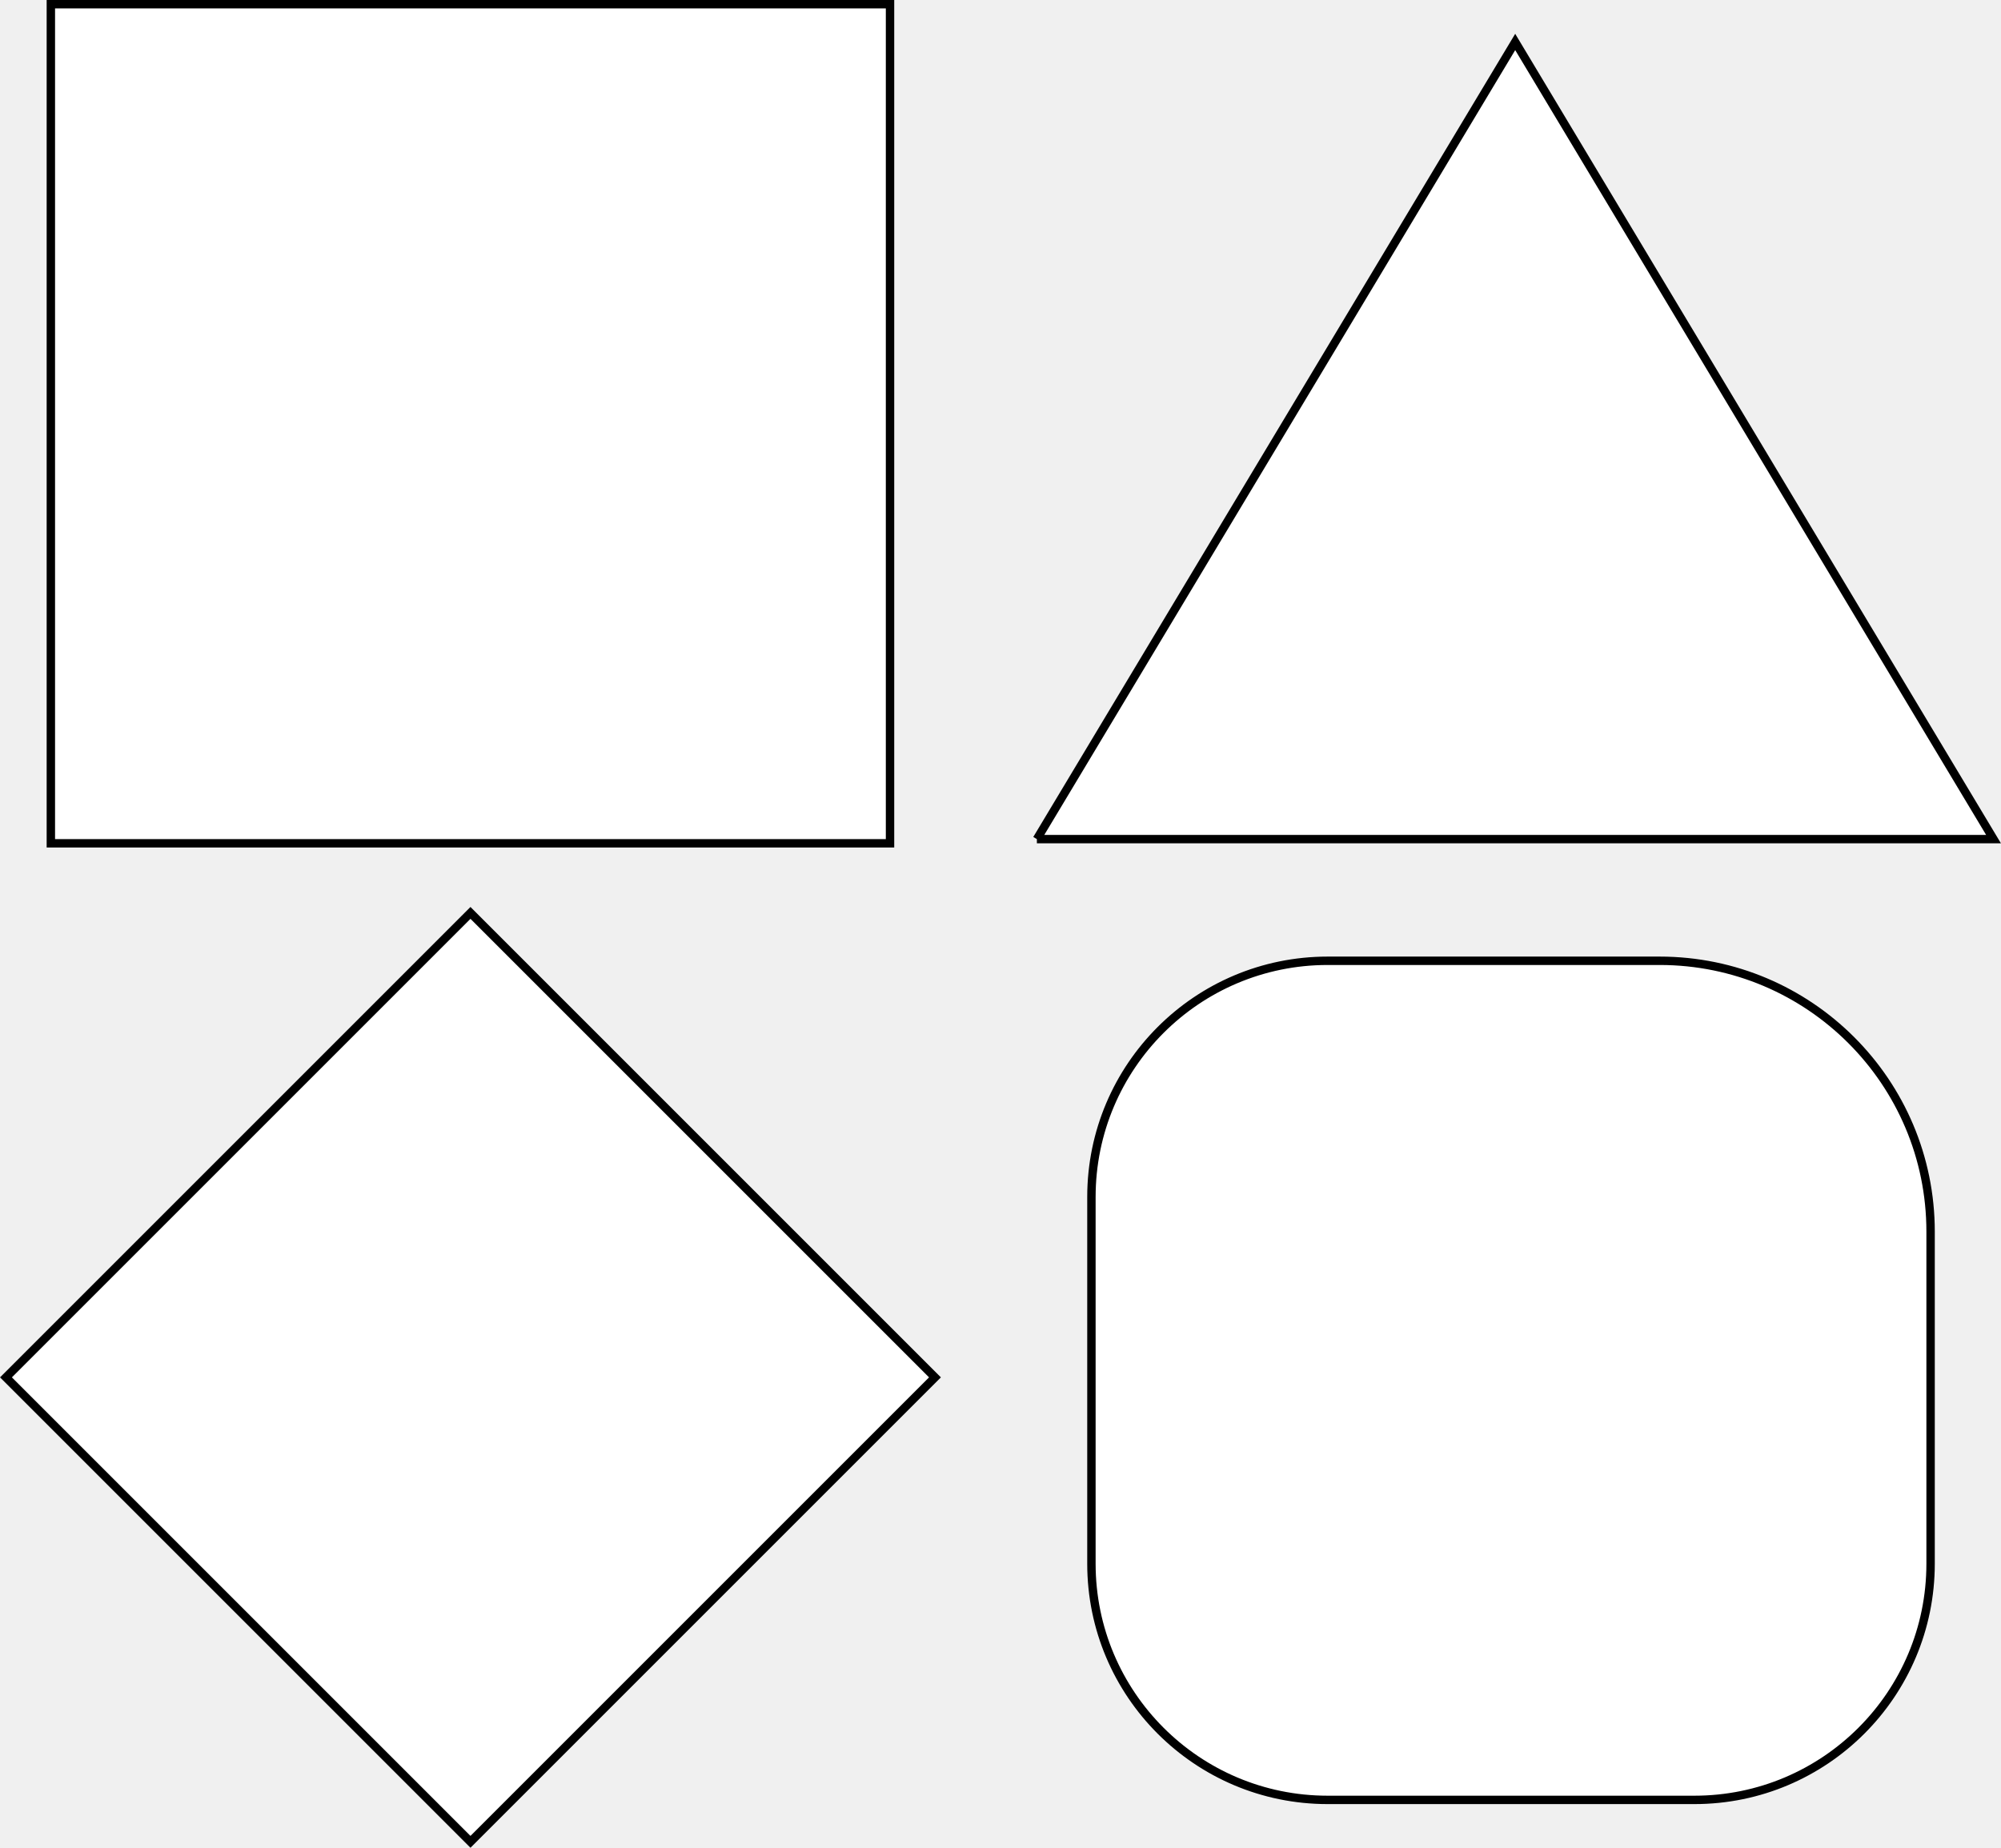
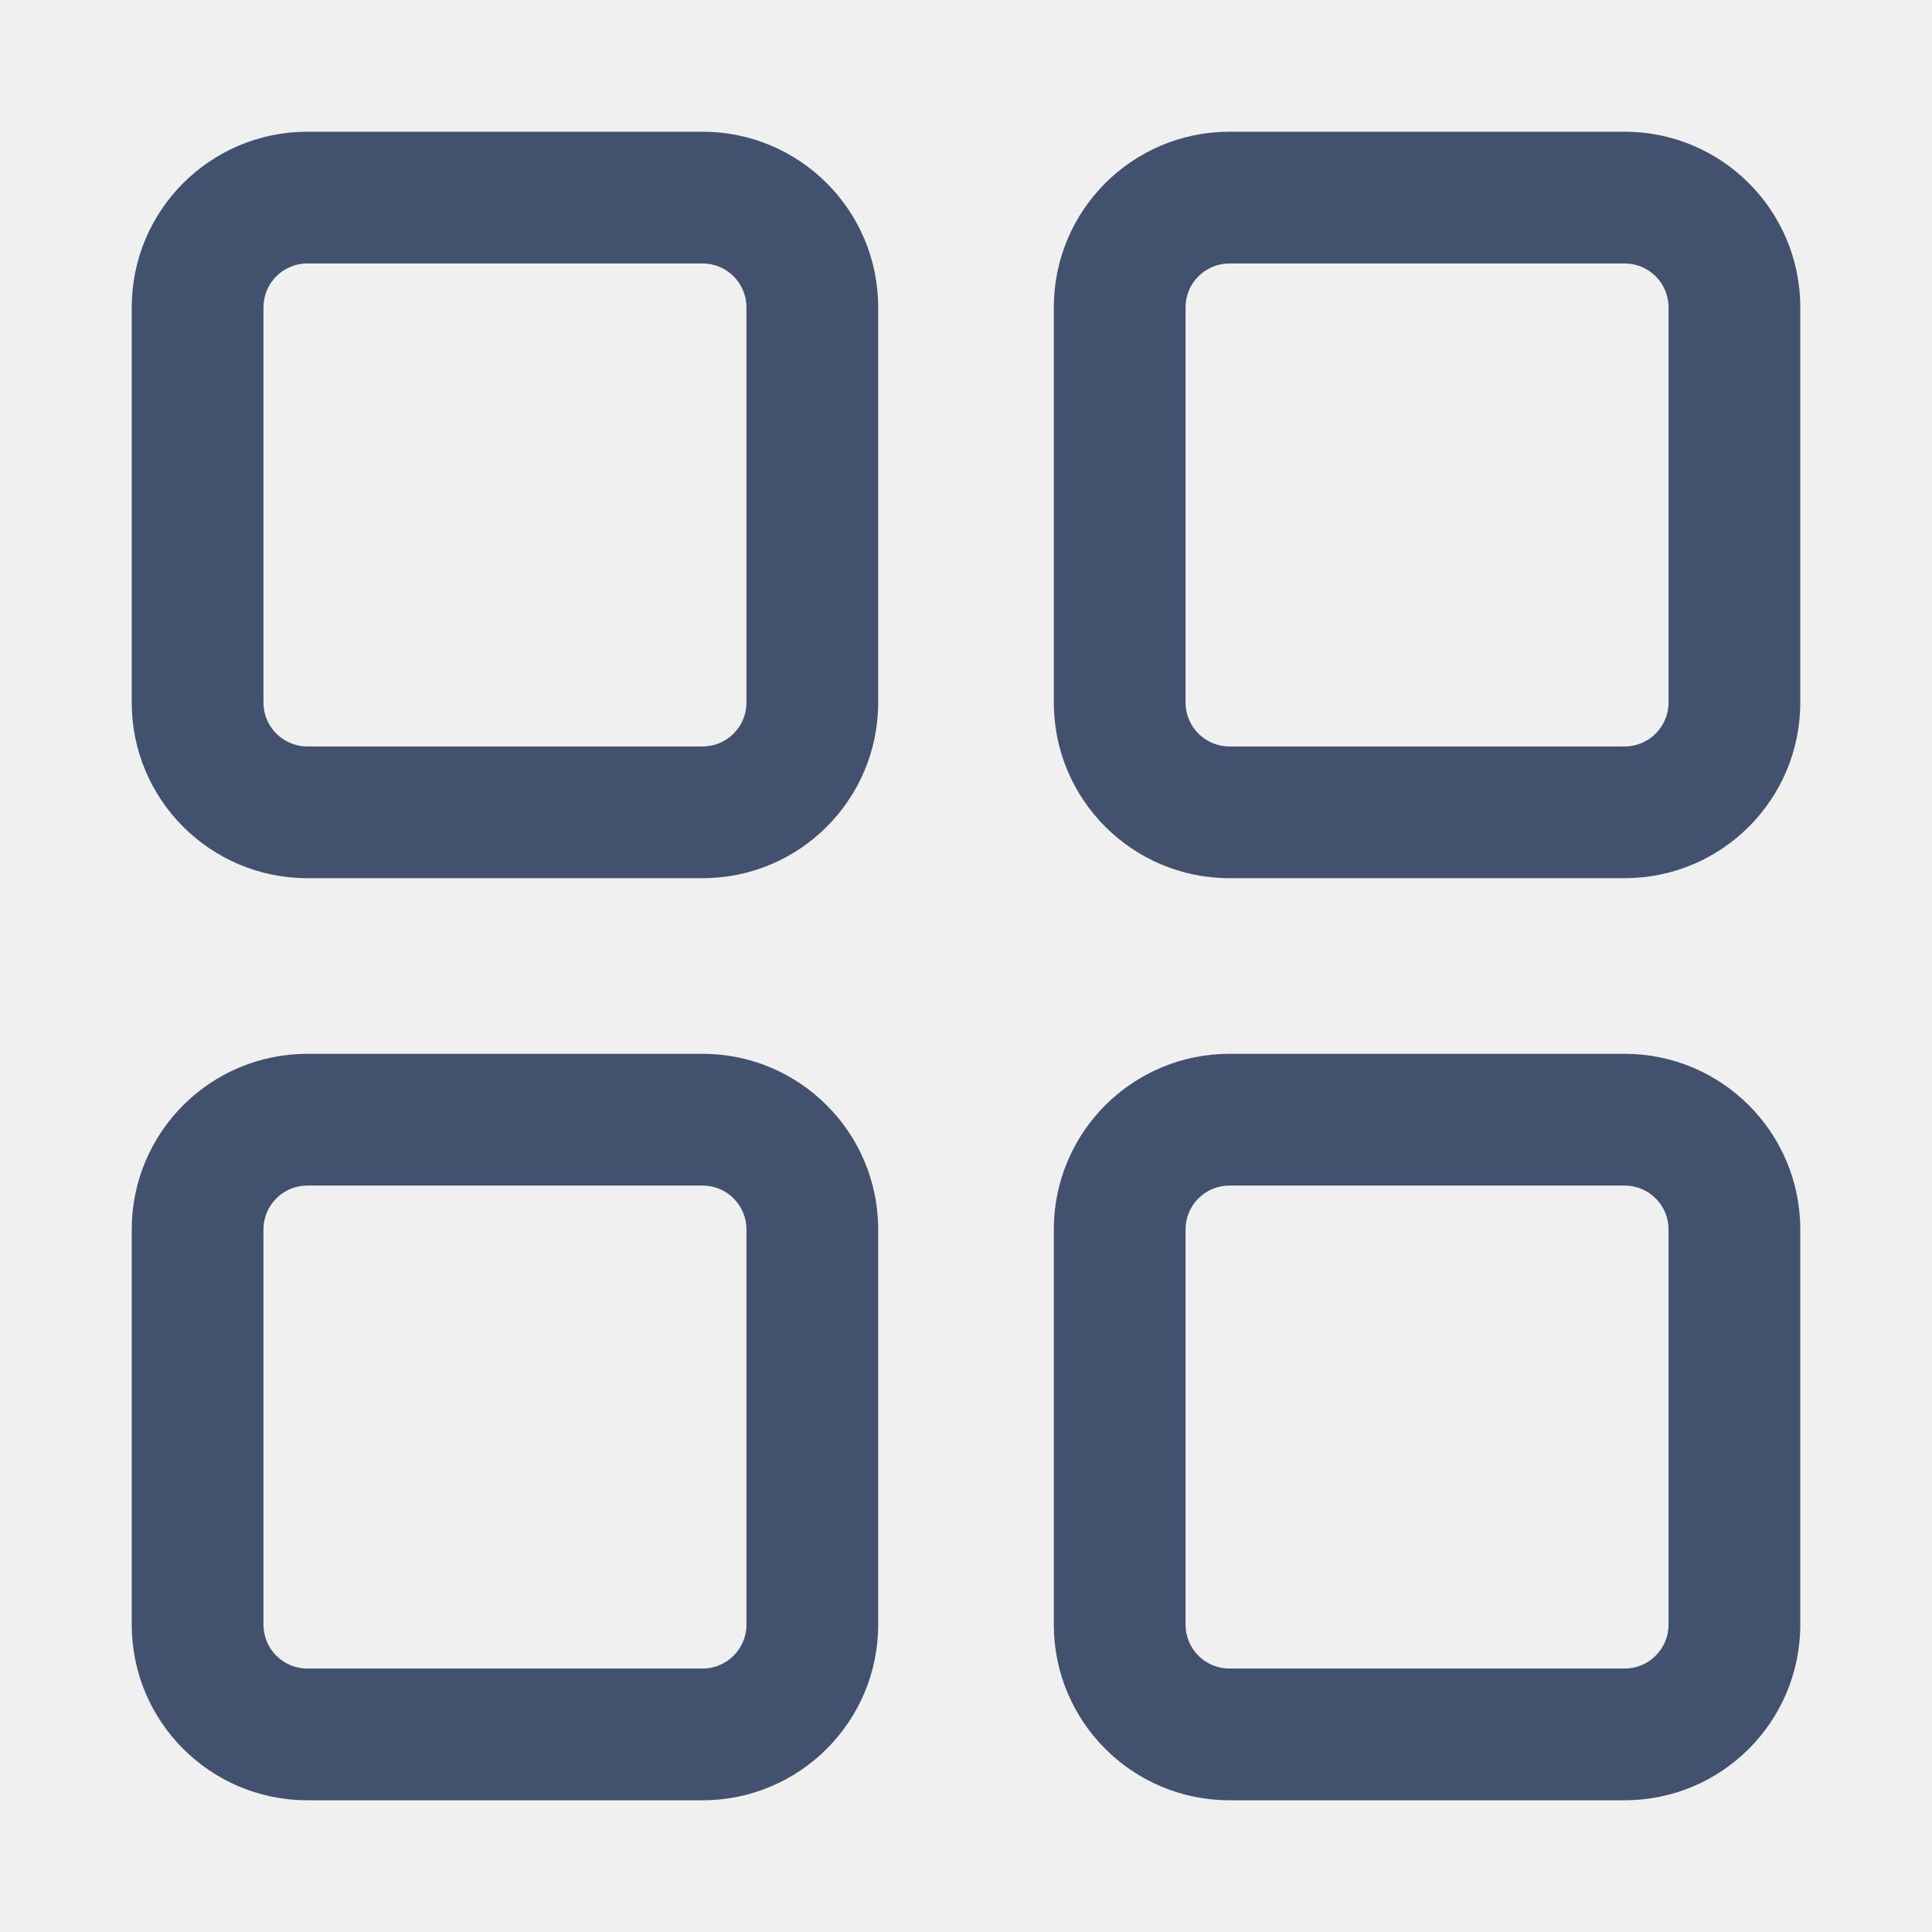
- <svg xmlns="http://www.w3.org/2000/svg" viewBox="0 0 238.45 220.21">
-   <defs>
-     <style>.cls-1{fill:#fff;stroke:#000;stroke-miterlimit:10;}</style>
-   </defs>
-   <g id="图层_2" data-name="图层 2">
-     <g id="图层_1-2" data-name="图层 1">
-       <rect class="cls-1" x="6.06" y="0.5" width="100" height="100" />
-       <path class="cls-1" d="M158.21,114.5h39.57a32.28,32.28,0,0,1,32.28,32.28v39.57a28.15,28.15,0,0,1-28.15,28.15h-43.7a28.15,28.15,0,0,1-28.15-28.15v-43.7a28.15,28.15,0,0,1,28.15-28.15Z" />
-       <rect class="cls-1" x="16.92" y="125" width="78.28" height="78.28" transform="translate(-20.36 319.85) rotate(-135)" />
-       <polyline class="cls-1" points="123.56 100 237.56 100 180.56 5 123.56 100" />
-     </g>
-   </g>
+ <svg xmlns="http://www.w3.org/2000/svg" t="1657635887329" class="icon" viewBox="0 0 1024 1024" version="1.1" p-id="4296" width="200" height="200">
+   <path d="M372.364 139.636a23.273 23.273 0 0 1 23.273 23.273v209.455a23.273 23.273 0 0 1-23.273 23.273H162.909a23.273 23.273 0 0 1-23.273-23.273V162.909a23.273 23.273 0 0 1 23.273-23.273h209.455m0-69.818H162.909a93.091 93.091 0 0 0-93.091 93.091v209.455a93.091 93.091 0 0 0 93.091 93.091h209.455a93.091 93.091 0 0 0 93.091-93.091V162.909a93.091 93.091 0 0 0-93.091-93.091zM861.091 139.636a23.273 23.273 0 0 1 23.273 23.273v209.455a23.273 23.273 0 0 1-23.273 23.273h-209.455a23.273 23.273 0 0 1-23.273-23.273V162.909a23.273 23.273 0 0 1 23.273-23.273h209.455m0-69.818h-209.455a93.091 93.091 0 0 0-93.091 93.091v209.455a93.091 93.091 0 0 0 93.091 93.091h209.455a93.091 93.091 0 0 0 93.091-93.091V162.909a93.091 93.091 0 0 0-93.091-93.091zM372.364 628.364a23.273 23.273 0 0 1 23.273 23.273v209.455a23.273 23.273 0 0 1-23.273 23.273H162.909a23.273 23.273 0 0 1-23.273-23.273v-209.455a23.273 23.273 0 0 1 23.273-23.273h209.455m0-69.818H162.909a93.091 93.091 0 0 0-93.091 93.091v209.455a93.091 93.091 0 0 0 93.091 93.091h209.455a93.091 93.091 0 0 0 93.091-93.091v-209.455a93.091 93.091 0 0 0-93.091-93.091zM861.091 628.364a23.273 23.273 0 0 1 23.273 23.273v209.455a23.273 23.273 0 0 1-23.273 23.273h-209.455a23.273 23.273 0 0 1-23.273-23.273v-209.455a23.273 23.273 0 0 1 23.273-23.273h209.455m0-69.818h-209.455a93.091 93.091 0 0 0-93.091 93.091v209.455a93.091 93.091 0 0 0 93.091 93.091h209.455a93.091 93.091 0 0 0 93.091-93.091v-209.455a93.091 93.091 0 0 0-93.091-93.091z" p-id="4297" fill="#42526E" />
</svg>
